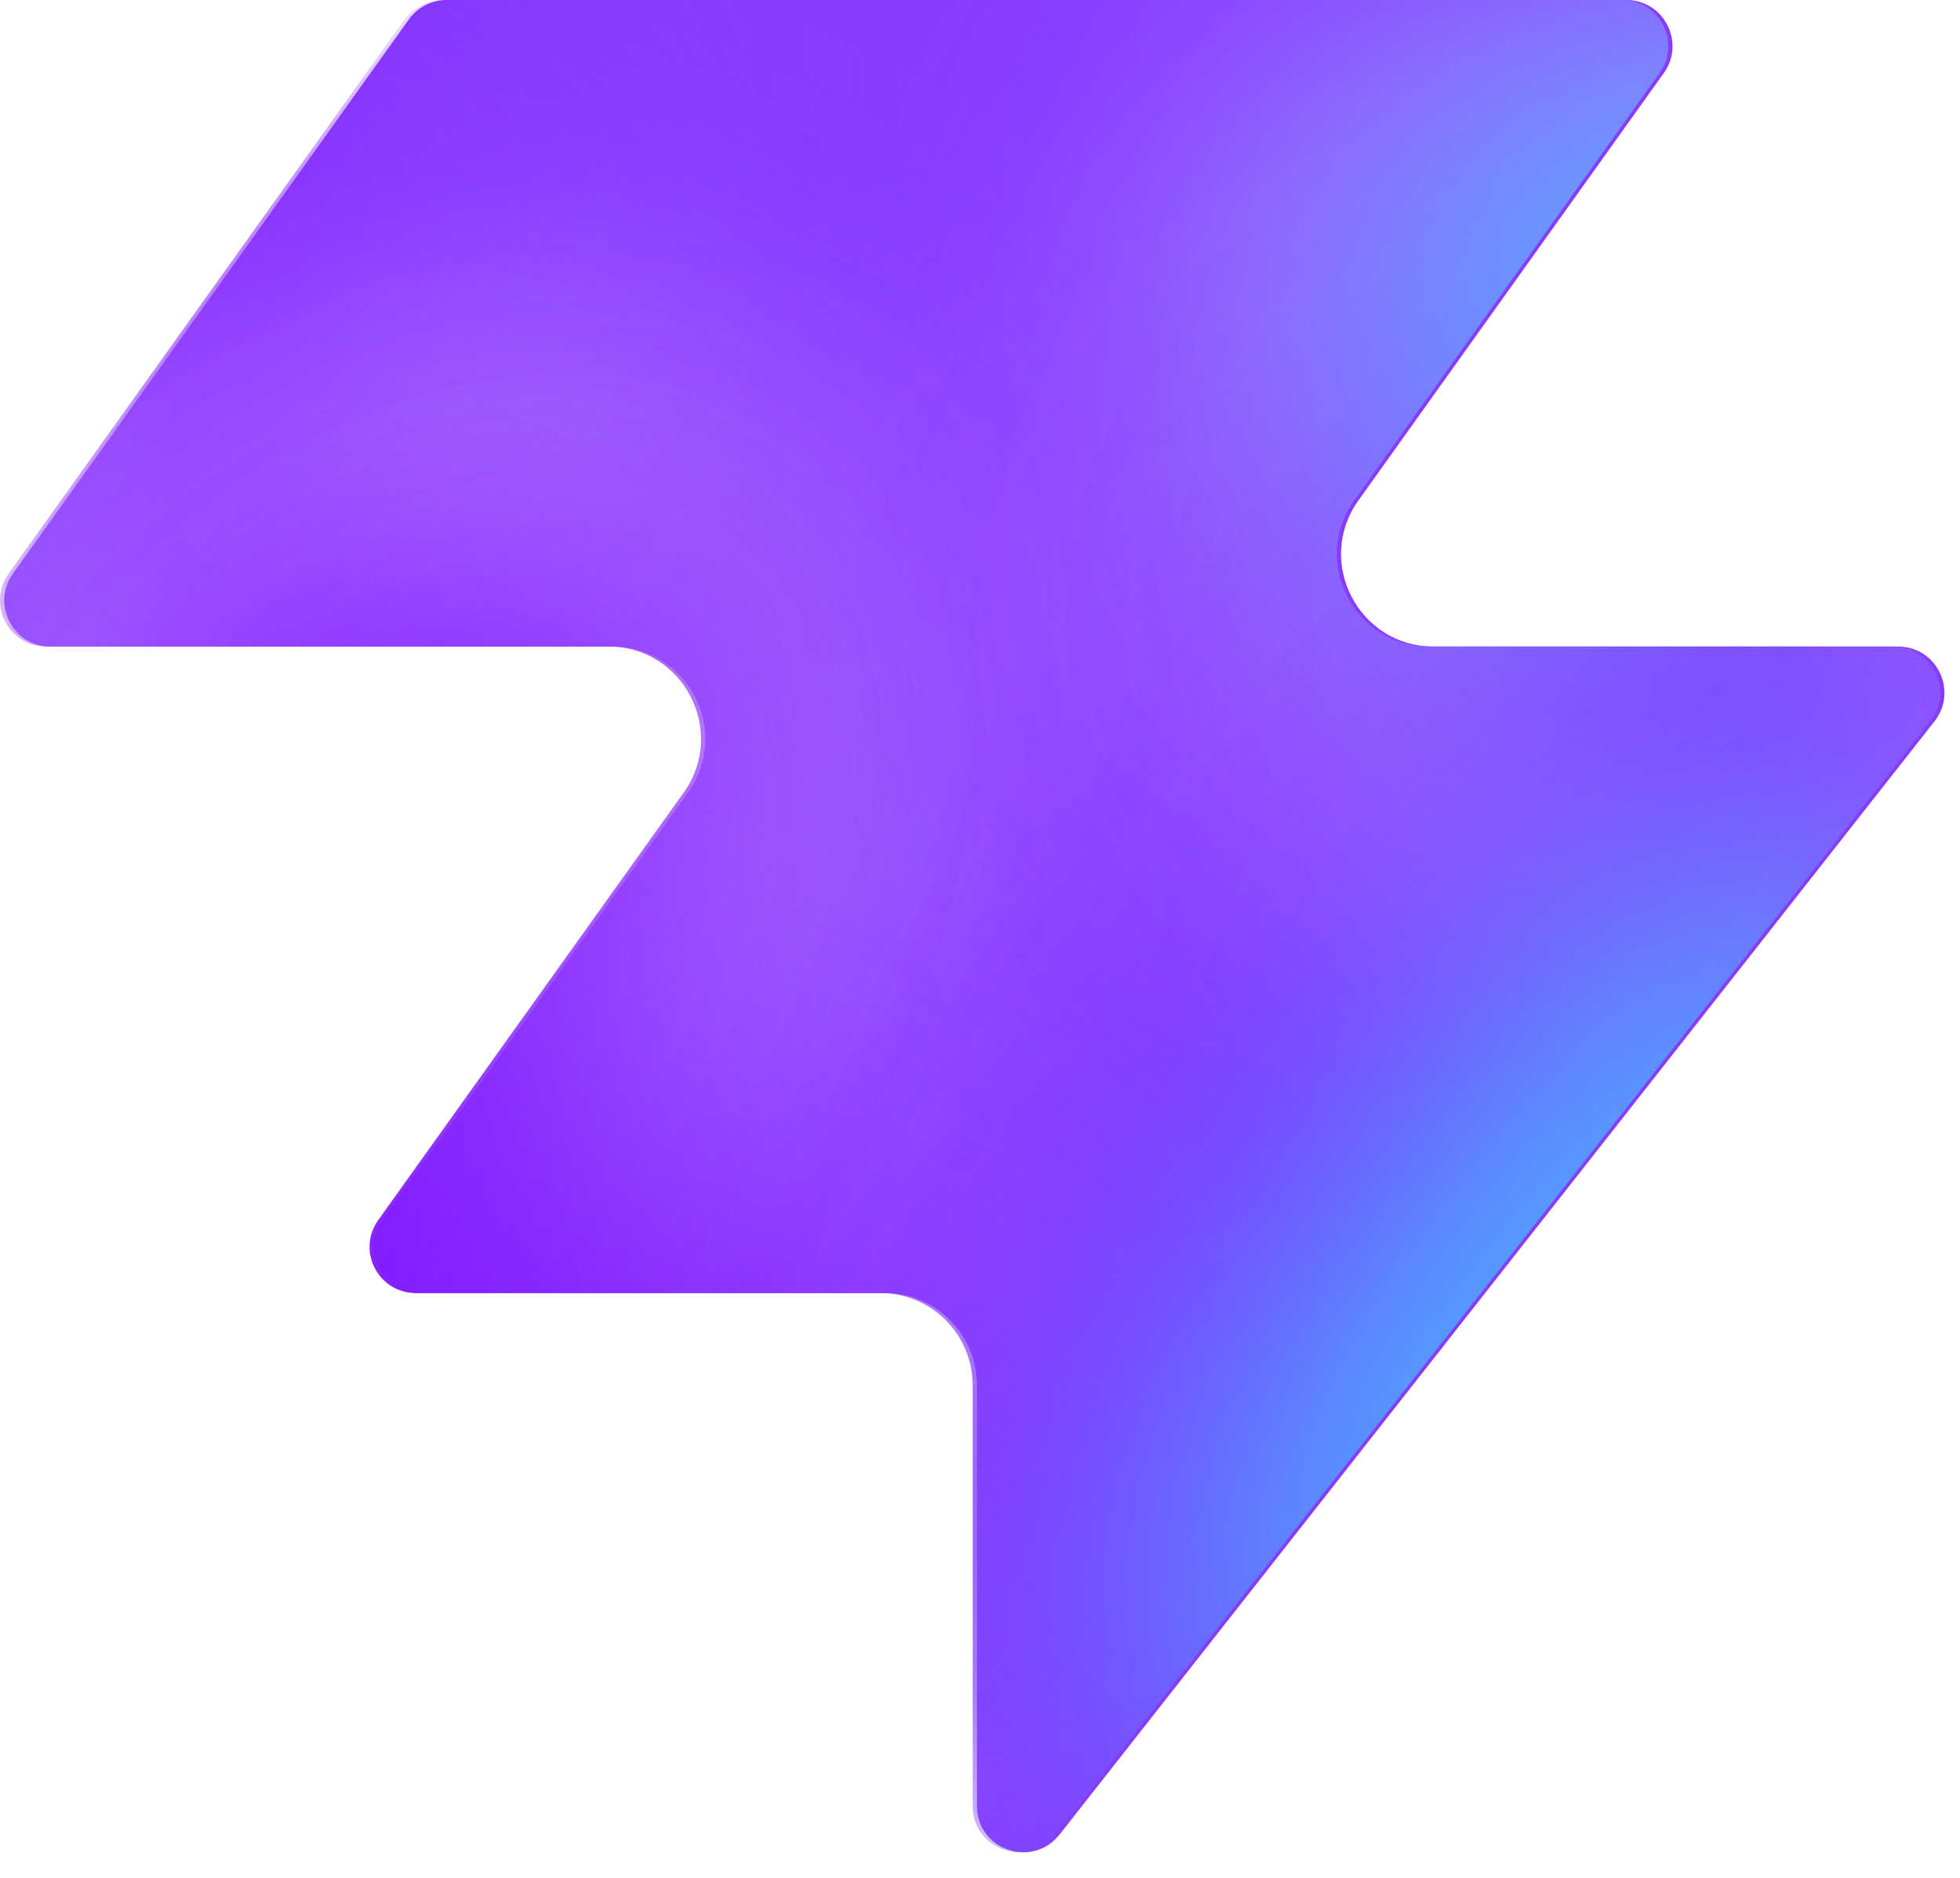
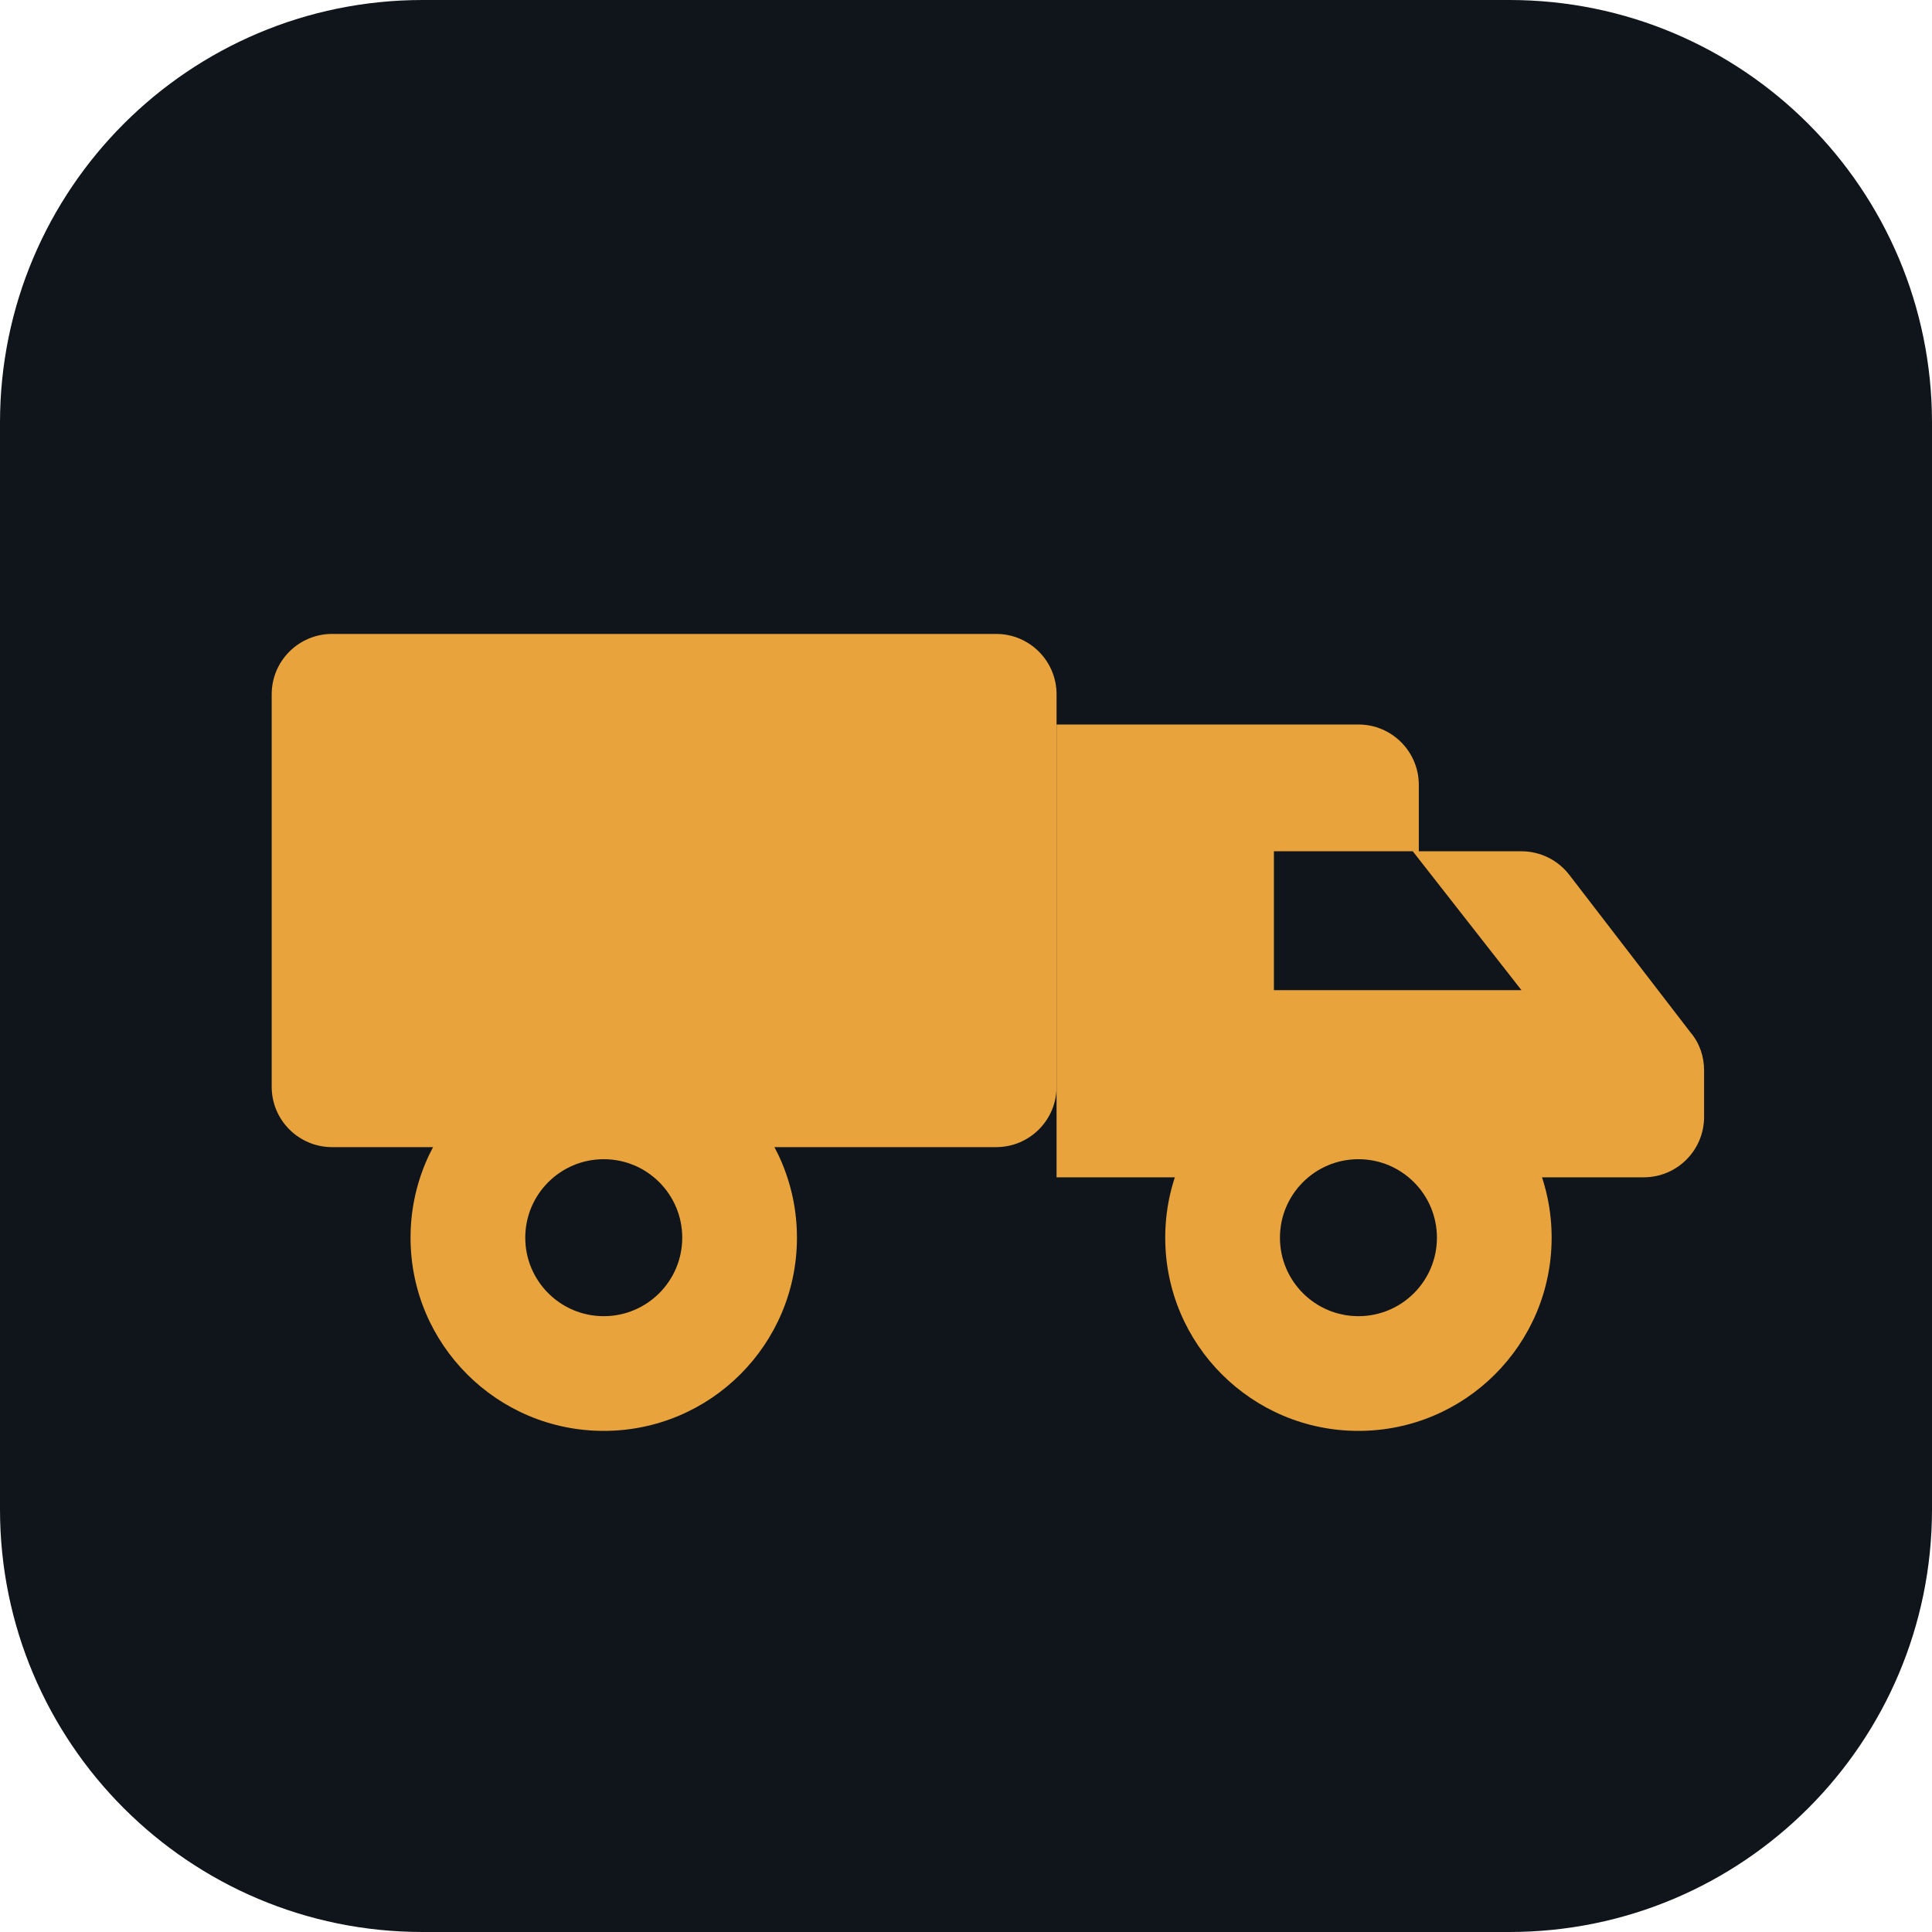
- <svg xmlns="http://www.w3.org/2000/svg" width="48" height="46" fill="none" viewBox="0 0 48 46">
-   <path fill="#863bff" d="M25.946 44.938c-.664.845-2.021.375-2.021-.698V33.937a2.26 2.26 0 0 0-2.262-2.262H10.287c-.92 0-1.456-1.04-.92-1.788l7.48-10.471c1.07-1.497 0-3.578-1.842-3.578H1.237c-.92 0-1.456-1.04-.92-1.788L10.013.474c.214-.297.556-.474.92-.474h28.894c.92 0 1.456 1.04.92 1.788l-7.48 10.471c-1.07 1.498 0 3.579 1.842 3.579h11.377c.943 0 1.473 1.088.89 1.83L25.947 44.94z" style="fill:#863bff;fill:color(display-p3 .525 .23 1);fill-opacity:1" />
-   <mask id="a" width="48" height="46" x="0" y="0" maskUnits="userSpaceOnUse" style="mask-type:alpha">
-     <path fill="#000" d="M25.842 44.938c-.664.844-2.021.375-2.021-.698V33.937a2.26 2.26 0 0 0-2.262-2.262H10.183c-.92 0-1.456-1.04-.92-1.788l7.48-10.471c1.07-1.498 0-3.579-1.842-3.579H1.133c-.92 0-1.456-1.04-.92-1.787L9.91.473c.214-.297.556-.474.92-.474h28.894c.92 0 1.456 1.04.92 1.788l-7.48 10.471c-1.07 1.498 0 3.578 1.842 3.578h11.377c.943 0 1.473 1.088.89 1.832L25.843 44.94z" style="fill:#000;fill-opacity:1" />
-   </mask>
-   <g mask="url(#a)">
-     <g filter="url(#b)">
-       <ellipse cx="5.508" cy="14.704" fill="#ede6ff" rx="5.508" ry="14.704" style="fill:#ede6ff;fill:color(display-p3 .927 .903 1);fill-opacity:1" transform="matrix(.00324 1 1 -.00324 -4.47 31.516)" />
-     </g>
-     <g filter="url(#c)">
-       <ellipse cx="10.399" cy="29.851" fill="#ede6ff" rx="10.399" ry="29.851" style="fill:#ede6ff;fill:color(display-p3 .927 .903 1);fill-opacity:1" transform="matrix(.00324 1 1 -.00324 -39.328 7.883)" />
-     </g>
-     <g filter="url(#d)">
-       <ellipse cx="5.508" cy="30.487" fill="#7e14ff" rx="5.508" ry="30.487" style="fill:#7e14ff;fill:color(display-p3 .492 .077 1);fill-opacity:1" transform="rotate(89.814 -25.913 -14.639)scale(1 -1)" />
-     </g>
-     <g filter="url(#e)">
-       <ellipse cx="5.508" cy="30.599" fill="#7e14ff" rx="5.508" ry="30.599" style="fill:#7e14ff;fill:color(display-p3 .492 .077 1);fill-opacity:1" transform="rotate(89.814 -32.644 -3.334)scale(1 -1)" />
-     </g>
-     <g filter="url(#f)">
-       <ellipse cx="5.508" cy="30.599" fill="#7e14ff" rx="5.508" ry="30.599" style="fill:#7e14ff;fill:color(display-p3 .492 .077 1);fill-opacity:1" transform="matrix(.00324 1 1 -.00324 -34.34 30.47)" />
-     </g>
-     <g filter="url(#g)">
-       <ellipse cx="14.072" cy="22.078" fill="#ede6ff" rx="14.072" ry="22.078" style="fill:#ede6ff;fill:color(display-p3 .927 .903 1);fill-opacity:1" transform="rotate(93.35 24.506 48.493)scale(-1 1)" />
-     </g>
-     <g filter="url(#h)">
-       <ellipse cx="3.47" cy="21.501" fill="#7e14ff" rx="3.47" ry="21.501" style="fill:#7e14ff;fill:color(display-p3 .492 .077 1);fill-opacity:1" transform="rotate(89.009 28.708 47.59)scale(-1 1)" />
-     </g>
-     <g filter="url(#i)">
-       <ellipse cx="3.47" cy="21.501" fill="#7e14ff" rx="3.47" ry="21.501" style="fill:#7e14ff;fill:color(display-p3 .492 .077 1);fill-opacity:1" transform="rotate(89.009 28.708 47.59)scale(-1 1)" />
-     </g>
-     <g filter="url(#j)">
-       <ellipse cx=".387" cy="8.972" fill="#7e14ff" rx="4.407" ry="29.108" style="fill:#7e14ff;fill:color(display-p3 .492 .077 1);fill-opacity:1" transform="rotate(39.51 .387 8.972)" />
-     </g>
-     <g filter="url(#k)">
-       <ellipse cx="47.523" cy="-6.092" fill="#7e14ff" rx="4.407" ry="29.108" style="fill:#7e14ff;fill:color(display-p3 .492 .077 1);fill-opacity:1" transform="rotate(37.892 47.523 -6.092)" />
-     </g>
-     <g filter="url(#l)">
-       <ellipse cx="41.412" cy="6.333" fill="#47bfff" rx="5.971" ry="9.665" style="fill:#47bfff;fill:color(display-p3 .28 .748 1);fill-opacity:1" transform="rotate(37.892 41.412 6.333)" />
-     </g>
-     <g filter="url(#m)">
-       <ellipse cx="-1.879" cy="38.332" fill="#7e14ff" rx="4.407" ry="29.108" style="fill:#7e14ff;fill:color(display-p3 .492 .077 1);fill-opacity:1" transform="rotate(37.892 -1.88 38.332)" />
-     </g>
-     <g filter="url(#n)">
-       <ellipse cx="-1.879" cy="38.332" fill="#7e14ff" rx="4.407" ry="29.108" style="fill:#7e14ff;fill:color(display-p3 .492 .077 1);fill-opacity:1" transform="rotate(37.892 -1.88 38.332)" />
-     </g>
-     <g filter="url(#o)">
-       <ellipse cx="35.651" cy="29.907" fill="#7e14ff" rx="4.407" ry="29.108" style="fill:#7e14ff;fill:color(display-p3 .492 .077 1);fill-opacity:1" transform="rotate(37.892 35.651 29.907)" />
-     </g>
-     <g filter="url(#p)">
-       <ellipse cx="38.418" cy="32.4" fill="#47bfff" rx="5.971" ry="15.297" style="fill:#47bfff;fill:color(display-p3 .28 .748 1);fill-opacity:1" transform="rotate(37.892 38.418 32.4)" />
-     </g>
-   </g>
-   <defs>
-     <filter id="b" width="60.045" height="41.654" x="-19.77" y="16.149" color-interpolation-filters="sRGB" filterUnits="userSpaceOnUse">
-       <feFlood flood-opacity="0" result="BackgroundImageFix" />
-       <feBlend in="SourceGraphic" in2="BackgroundImageFix" result="shape" />
-       <feGaussianBlur result="effect1_foregroundBlur_2002_17158" stdDeviation="7.659" />
-     </filter>
-     <filter id="c" width="90.34" height="51.437" x="-54.613" y="-7.533" color-interpolation-filters="sRGB" filterUnits="userSpaceOnUse">
-       <feFlood flood-opacity="0" result="BackgroundImageFix" />
-       <feBlend in="SourceGraphic" in2="BackgroundImageFix" result="shape" />
-       <feGaussianBlur result="effect1_foregroundBlur_2002_17158" stdDeviation="7.659" />
-     </filter>
-     <filter id="d" width="79.355" height="29.4" x="-49.64" y="2.03" color-interpolation-filters="sRGB" filterUnits="userSpaceOnUse">
-       <feFlood flood-opacity="0" result="BackgroundImageFix" />
-       <feBlend in="SourceGraphic" in2="BackgroundImageFix" result="shape" />
-       <feGaussianBlur result="effect1_foregroundBlur_2002_17158" stdDeviation="4.596" />
-     </filter>
-     <filter id="e" width="79.579" height="29.4" x="-45.045" y="20.029" color-interpolation-filters="sRGB" filterUnits="userSpaceOnUse">
-       <feFlood flood-opacity="0" result="BackgroundImageFix" />
-       <feBlend in="SourceGraphic" in2="BackgroundImageFix" result="shape" />
-       <feGaussianBlur result="effect1_foregroundBlur_2002_17158" stdDeviation="4.596" />
-     </filter>
-     <filter id="f" width="79.579" height="29.4" x="-43.513" y="21.178" color-interpolation-filters="sRGB" filterUnits="userSpaceOnUse">
-       <feFlood flood-opacity="0" result="BackgroundImageFix" />
-       <feBlend in="SourceGraphic" in2="BackgroundImageFix" result="shape" />
-       <feGaussianBlur result="effect1_foregroundBlur_2002_17158" stdDeviation="4.596" />
-     </filter>
-     <filter id="g" width="74.749" height="58.852" x="15.756" y="-17.901" color-interpolation-filters="sRGB" filterUnits="userSpaceOnUse">
-       <feFlood flood-opacity="0" result="BackgroundImageFix" />
-       <feBlend in="SourceGraphic" in2="BackgroundImageFix" result="shape" />
-       <feGaussianBlur result="effect1_foregroundBlur_2002_17158" stdDeviation="7.659" />
-     </filter>
-     <filter id="h" width="61.377" height="25.362" x="23.548" y="2.284" color-interpolation-filters="sRGB" filterUnits="userSpaceOnUse">
-       <feFlood flood-opacity="0" result="BackgroundImageFix" />
-       <feBlend in="SourceGraphic" in2="BackgroundImageFix" result="shape" />
-       <feGaussianBlur result="effect1_foregroundBlur_2002_17158" stdDeviation="4.596" />
-     </filter>
-     <filter id="i" width="61.377" height="25.362" x="23.548" y="2.284" color-interpolation-filters="sRGB" filterUnits="userSpaceOnUse">
-       <feFlood flood-opacity="0" result="BackgroundImageFix" />
-       <feBlend in="SourceGraphic" in2="BackgroundImageFix" result="shape" />
-       <feGaussianBlur result="effect1_foregroundBlur_2002_17158" stdDeviation="4.596" />
-     </filter>
-     <filter id="j" width="56.045" height="63.649" x="-27.636" y="-22.853" color-interpolation-filters="sRGB" filterUnits="userSpaceOnUse">
-       <feFlood flood-opacity="0" result="BackgroundImageFix" />
-       <feBlend in="SourceGraphic" in2="BackgroundImageFix" result="shape" />
-       <feGaussianBlur result="effect1_foregroundBlur_2002_17158" stdDeviation="4.596" />
-     </filter>
-     <filter id="k" width="54.814" height="64.646" x="20.116" y="-38.415" color-interpolation-filters="sRGB" filterUnits="userSpaceOnUse">
-       <feFlood flood-opacity="0" result="BackgroundImageFix" />
-       <feBlend in="SourceGraphic" in2="BackgroundImageFix" result="shape" />
-       <feGaussianBlur result="effect1_foregroundBlur_2002_17158" stdDeviation="4.596" />
-     </filter>
-     <filter id="l" width="33.541" height="35.313" x="24.641" y="-11.323" color-interpolation-filters="sRGB" filterUnits="userSpaceOnUse">
-       <feFlood flood-opacity="0" result="BackgroundImageFix" />
-       <feBlend in="SourceGraphic" in2="BackgroundImageFix" result="shape" />
-       <feGaussianBlur result="effect1_foregroundBlur_2002_17158" stdDeviation="4.596" />
-     </filter>
-     <filter id="m" width="54.814" height="64.646" x="-29.286" y="6.009" color-interpolation-filters="sRGB" filterUnits="userSpaceOnUse">
-       <feFlood flood-opacity="0" result="BackgroundImageFix" />
-       <feBlend in="SourceGraphic" in2="BackgroundImageFix" result="shape" />
-       <feGaussianBlur result="effect1_foregroundBlur_2002_17158" stdDeviation="4.596" />
-     </filter>
-     <filter id="n" width="54.814" height="64.646" x="-29.286" y="6.009" color-interpolation-filters="sRGB" filterUnits="userSpaceOnUse">
-       <feFlood flood-opacity="0" result="BackgroundImageFix" />
-       <feBlend in="SourceGraphic" in2="BackgroundImageFix" result="shape" />
-       <feGaussianBlur result="effect1_foregroundBlur_2002_17158" stdDeviation="4.596" />
-     </filter>
-     <filter id="o" width="54.814" height="64.646" x="8.244" y="-2.416" color-interpolation-filters="sRGB" filterUnits="userSpaceOnUse">
-       <feFlood flood-opacity="0" result="BackgroundImageFix" />
-       <feBlend in="SourceGraphic" in2="BackgroundImageFix" result="shape" />
-       <feGaussianBlur result="effect1_foregroundBlur_2002_17158" stdDeviation="4.596" />
-     </filter>
-     <filter id="p" width="39.409" height="43.623" x="18.713" y="10.588" color-interpolation-filters="sRGB" filterUnits="userSpaceOnUse">
-       <feFlood flood-opacity="0" result="BackgroundImageFix" />
-       <feBlend in="SourceGraphic" in2="BackgroundImageFix" result="shape" />
-       <feGaussianBlur result="effect1_foregroundBlur_2002_17158" stdDeviation="4.596" />
-     </filter>
-   </defs>
+ <svg xmlns="http://www.w3.org/2000/svg" viewBox="0 0 64 64">
+   <rect width="64" height="64" rx="14" fill="#10151b" />
+   <rect x="9" y="21" width="26" height="17" rx="2" fill="#e8a33d" />
+   <path d="M35 24h10a2 2 0 0 1 2 2v2.2h3.4a2 2 0 0 1 1.6.8l4 5.2c.3.35.45.8.45 1.25V37a2 2 0 0 1-2 2H35V24Z" fill="#e8a33d" />
+   <path d="M42.2 28.2h4.6l3.6 4.6h-8.2z" fill="#10151b" />
+   <circle cx="20" cy="41" r="6.4" fill="#e8a33d" />
+   <circle cx="20" cy="41" r="2.6" fill="#10151b" />
+   <circle cx="45" cy="41" r="6.4" fill="#e8a33d" />
+   <circle cx="45" cy="41" r="2.6" fill="#10151b" />
</svg>
